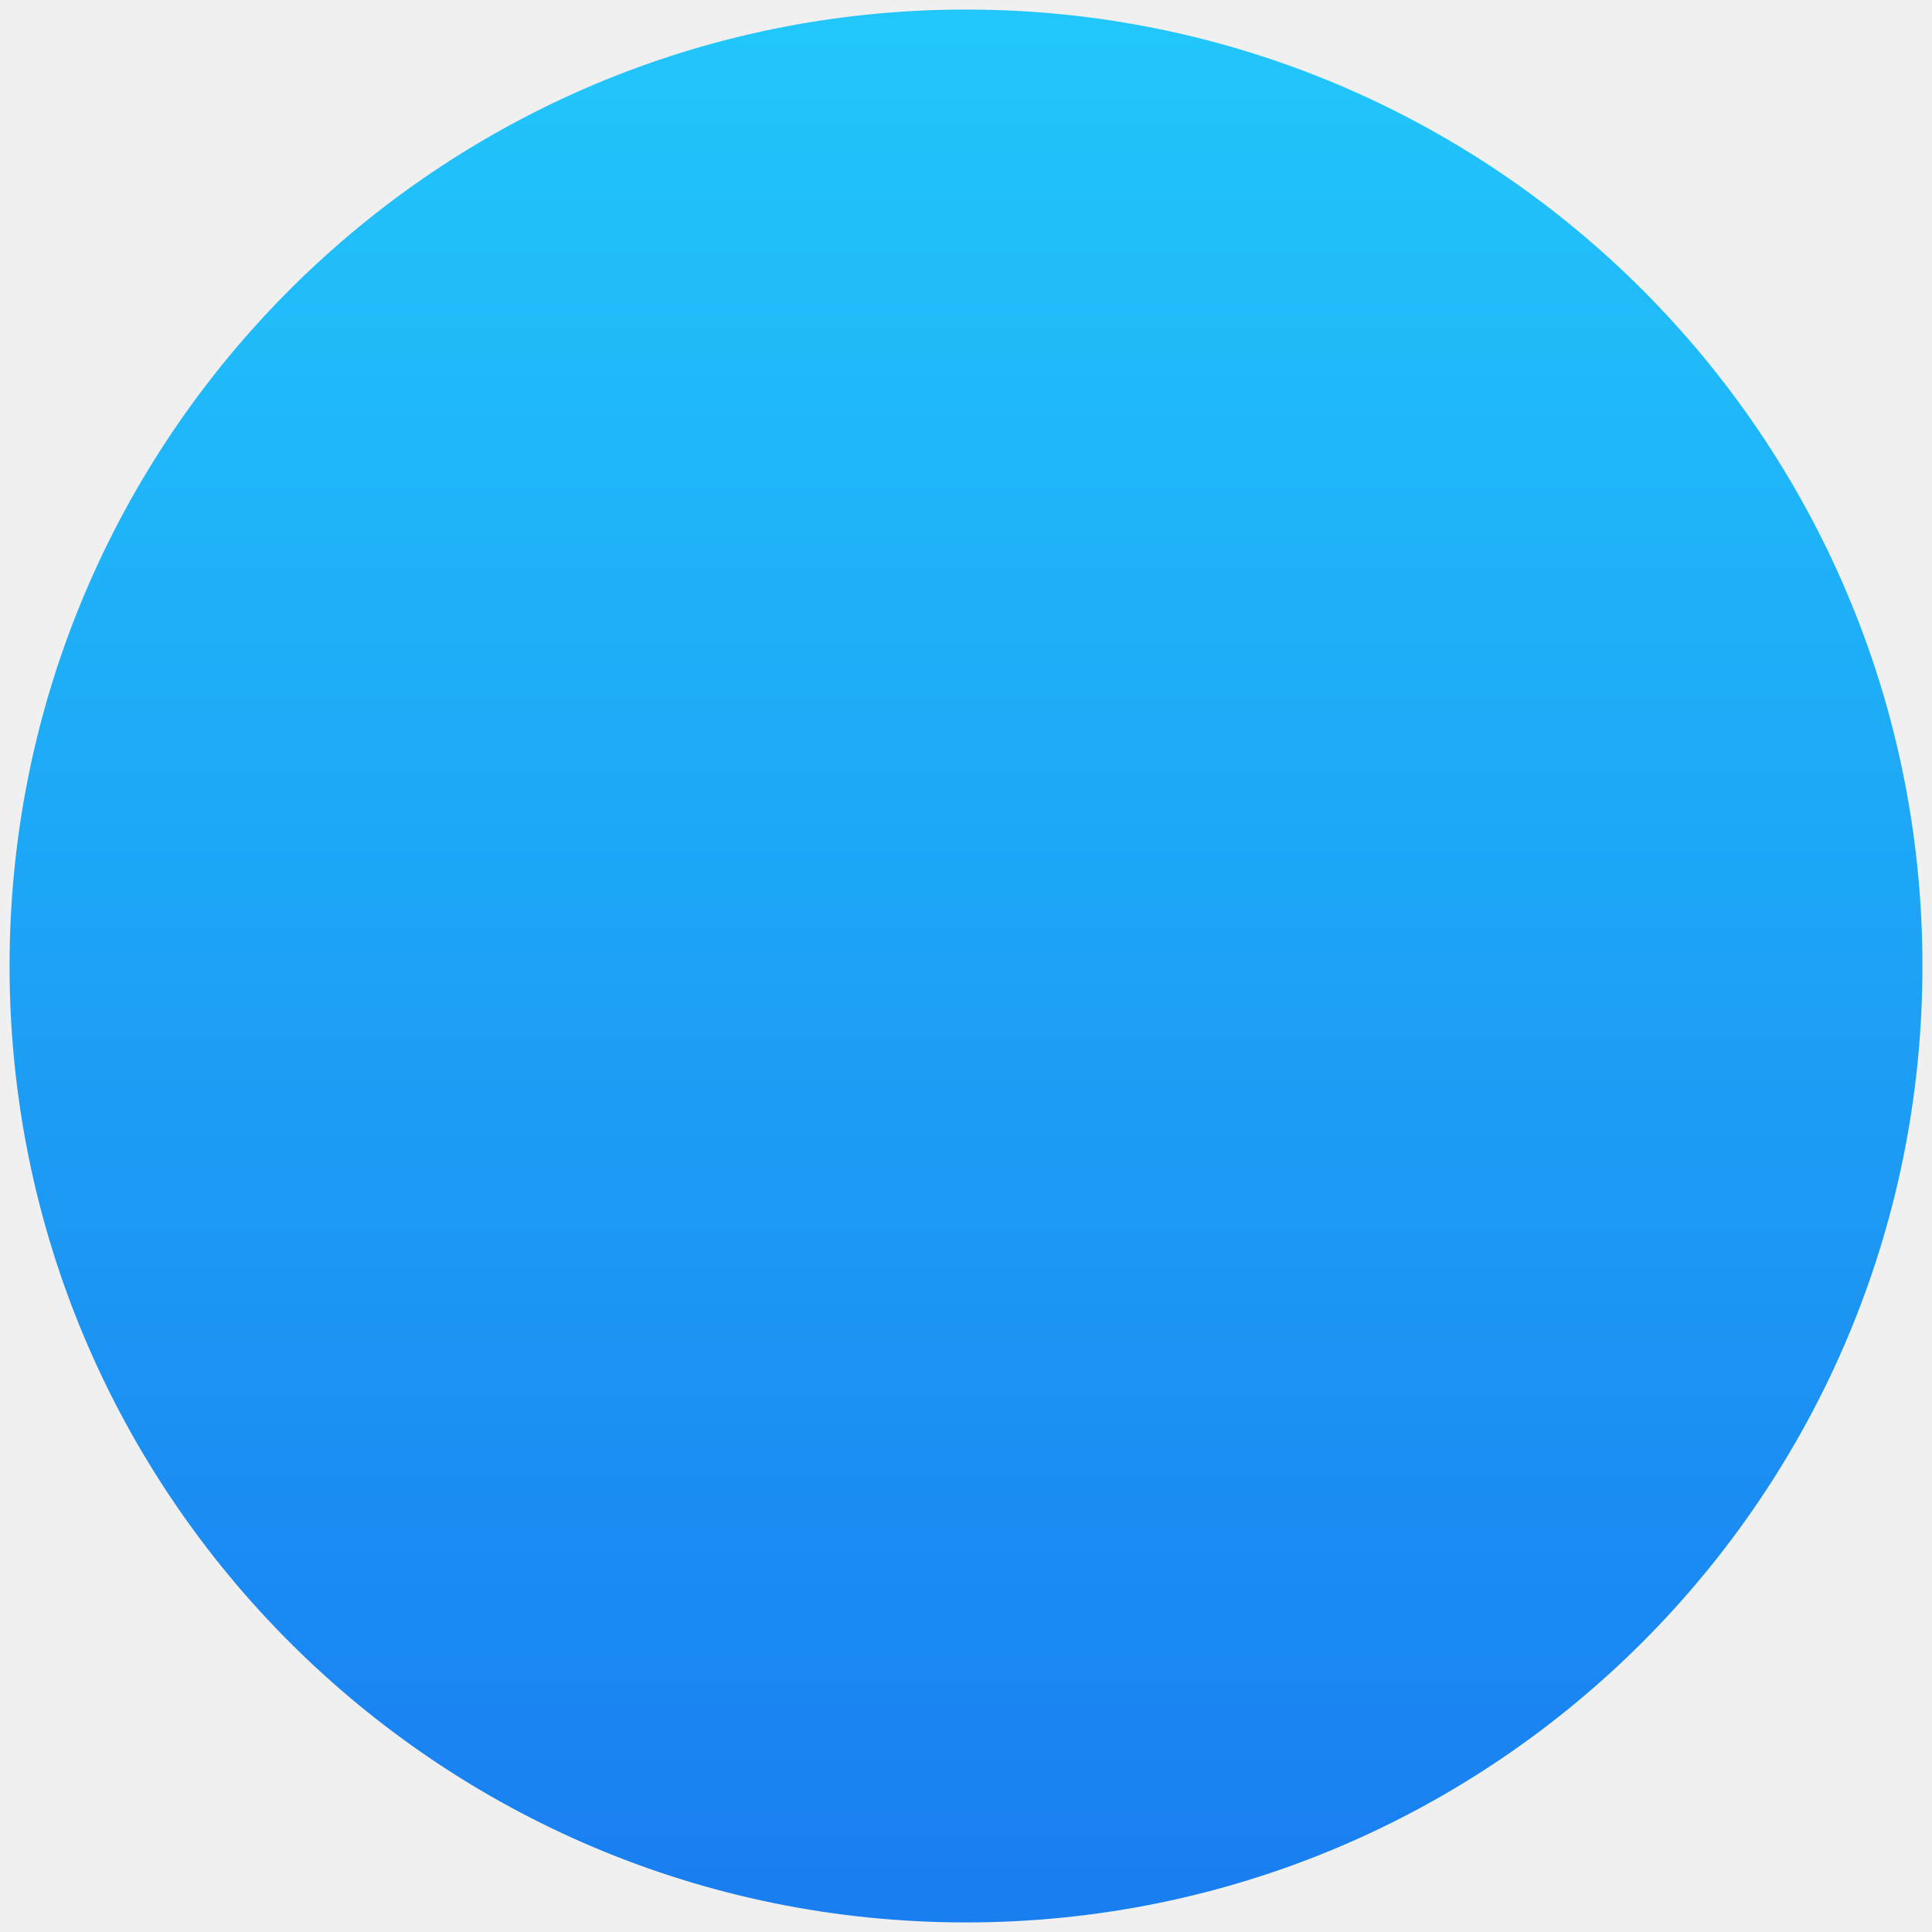
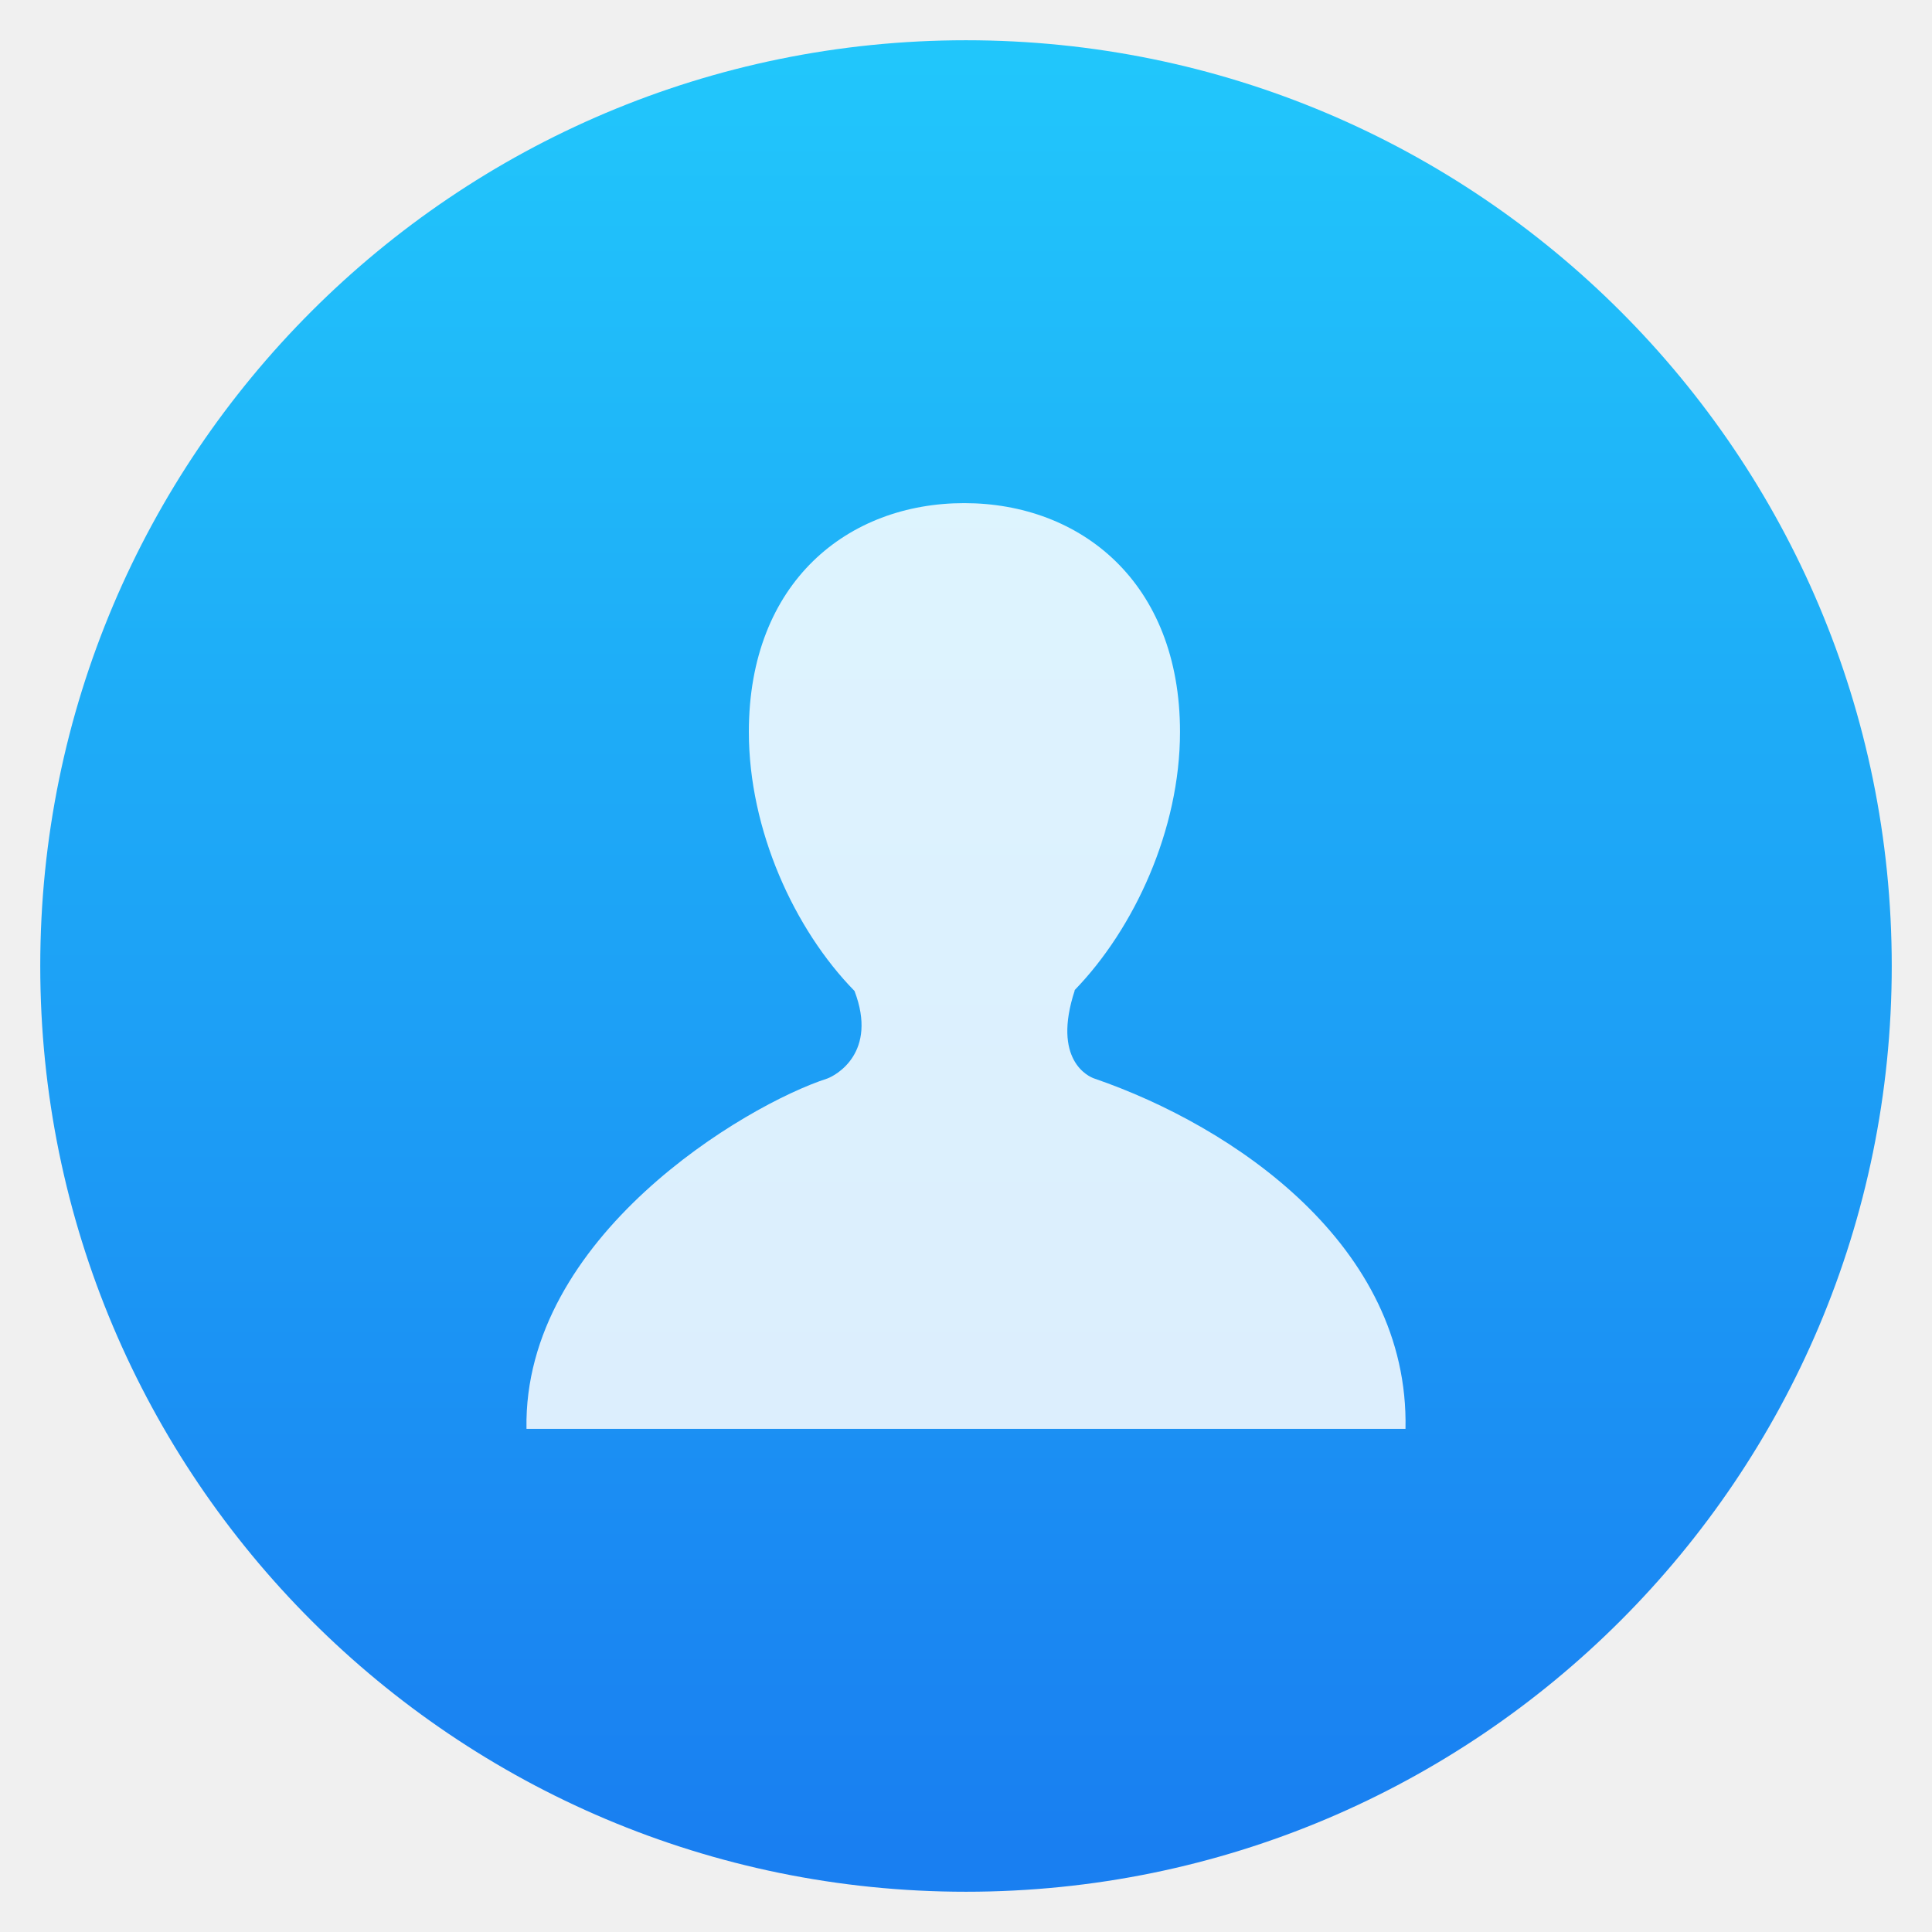
- <svg xmlns="http://www.w3.org/2000/svg" width="181" height="181" viewBox="0 0 181 181" fill="none">
-   <path d="M90.5 180.104C139.987 180.104 180.104 139.987 180.104 90.5C180.104 41.013 139.987 0.896 90.5 0.896C41.013 0.896 0.896 41.013 0.896 90.5C0.896 139.987 41.013 180.104 90.5 180.104Z" fill="url(#paint0_linear_538_795)" />
+ <svg xmlns="http://www.w3.org/2000/svg" width="187" height="187" viewBox="0 0 187 187" fill="none">
+   <g clip-path="url(#clip0_580_1002)">
+     <path d="M93.5 183.104C142.987 183.104 183.104 142.987 183.104 93.5C183.104 44.013 142.987 3.896 93.5 3.896C44.013 3.896 3.896 44.013 3.896 93.5C3.896 142.987 44.013 183.104 93.5 183.104Z" fill="url(#paint0_linear_580_1002)" />
+     <path d="M105.925 104.393C105.363 104.209 101.808 102.606 104.029 95.853H103.997C109.788 89.889 114.214 80.292 114.214 70.843C114.214 56.315 104.553 48.698 93.325 48.698C82.09 48.698 72.482 56.311 72.482 70.843C72.482 80.331 76.882 89.967 82.709 95.917C84.98 101.874 80.919 104.085 80.07 104.393C72.153 106.953 50.619 119.716 50.959 138.302H136.039C136.418 120.547 119.385 109.017 105.925 104.393Z" fill="white" fill-opacity="0.847" />
+   </g>
  <defs>
-     <linearGradient id="paint0_linear_538_795" x1="86.804" y1="175.885" x2="86.804" y2="3.078" gradientUnits="userSpaceOnUse">
+     <linearGradient id="paint0_linear_580_1002" x1="89.804" y1="178.885" x2="89.804" y2="6.078" gradientUnits="userSpaceOnUse">
      <stop stop-color="#197FF1" />
      <stop offset="1" stop-color="#21C6FB" />
    </linearGradient>
+     <clipPath id="clip0_580_1002">
+       <rect width="187" height="187" fill="white" />
+     </clipPath>
  </defs>
</svg>
